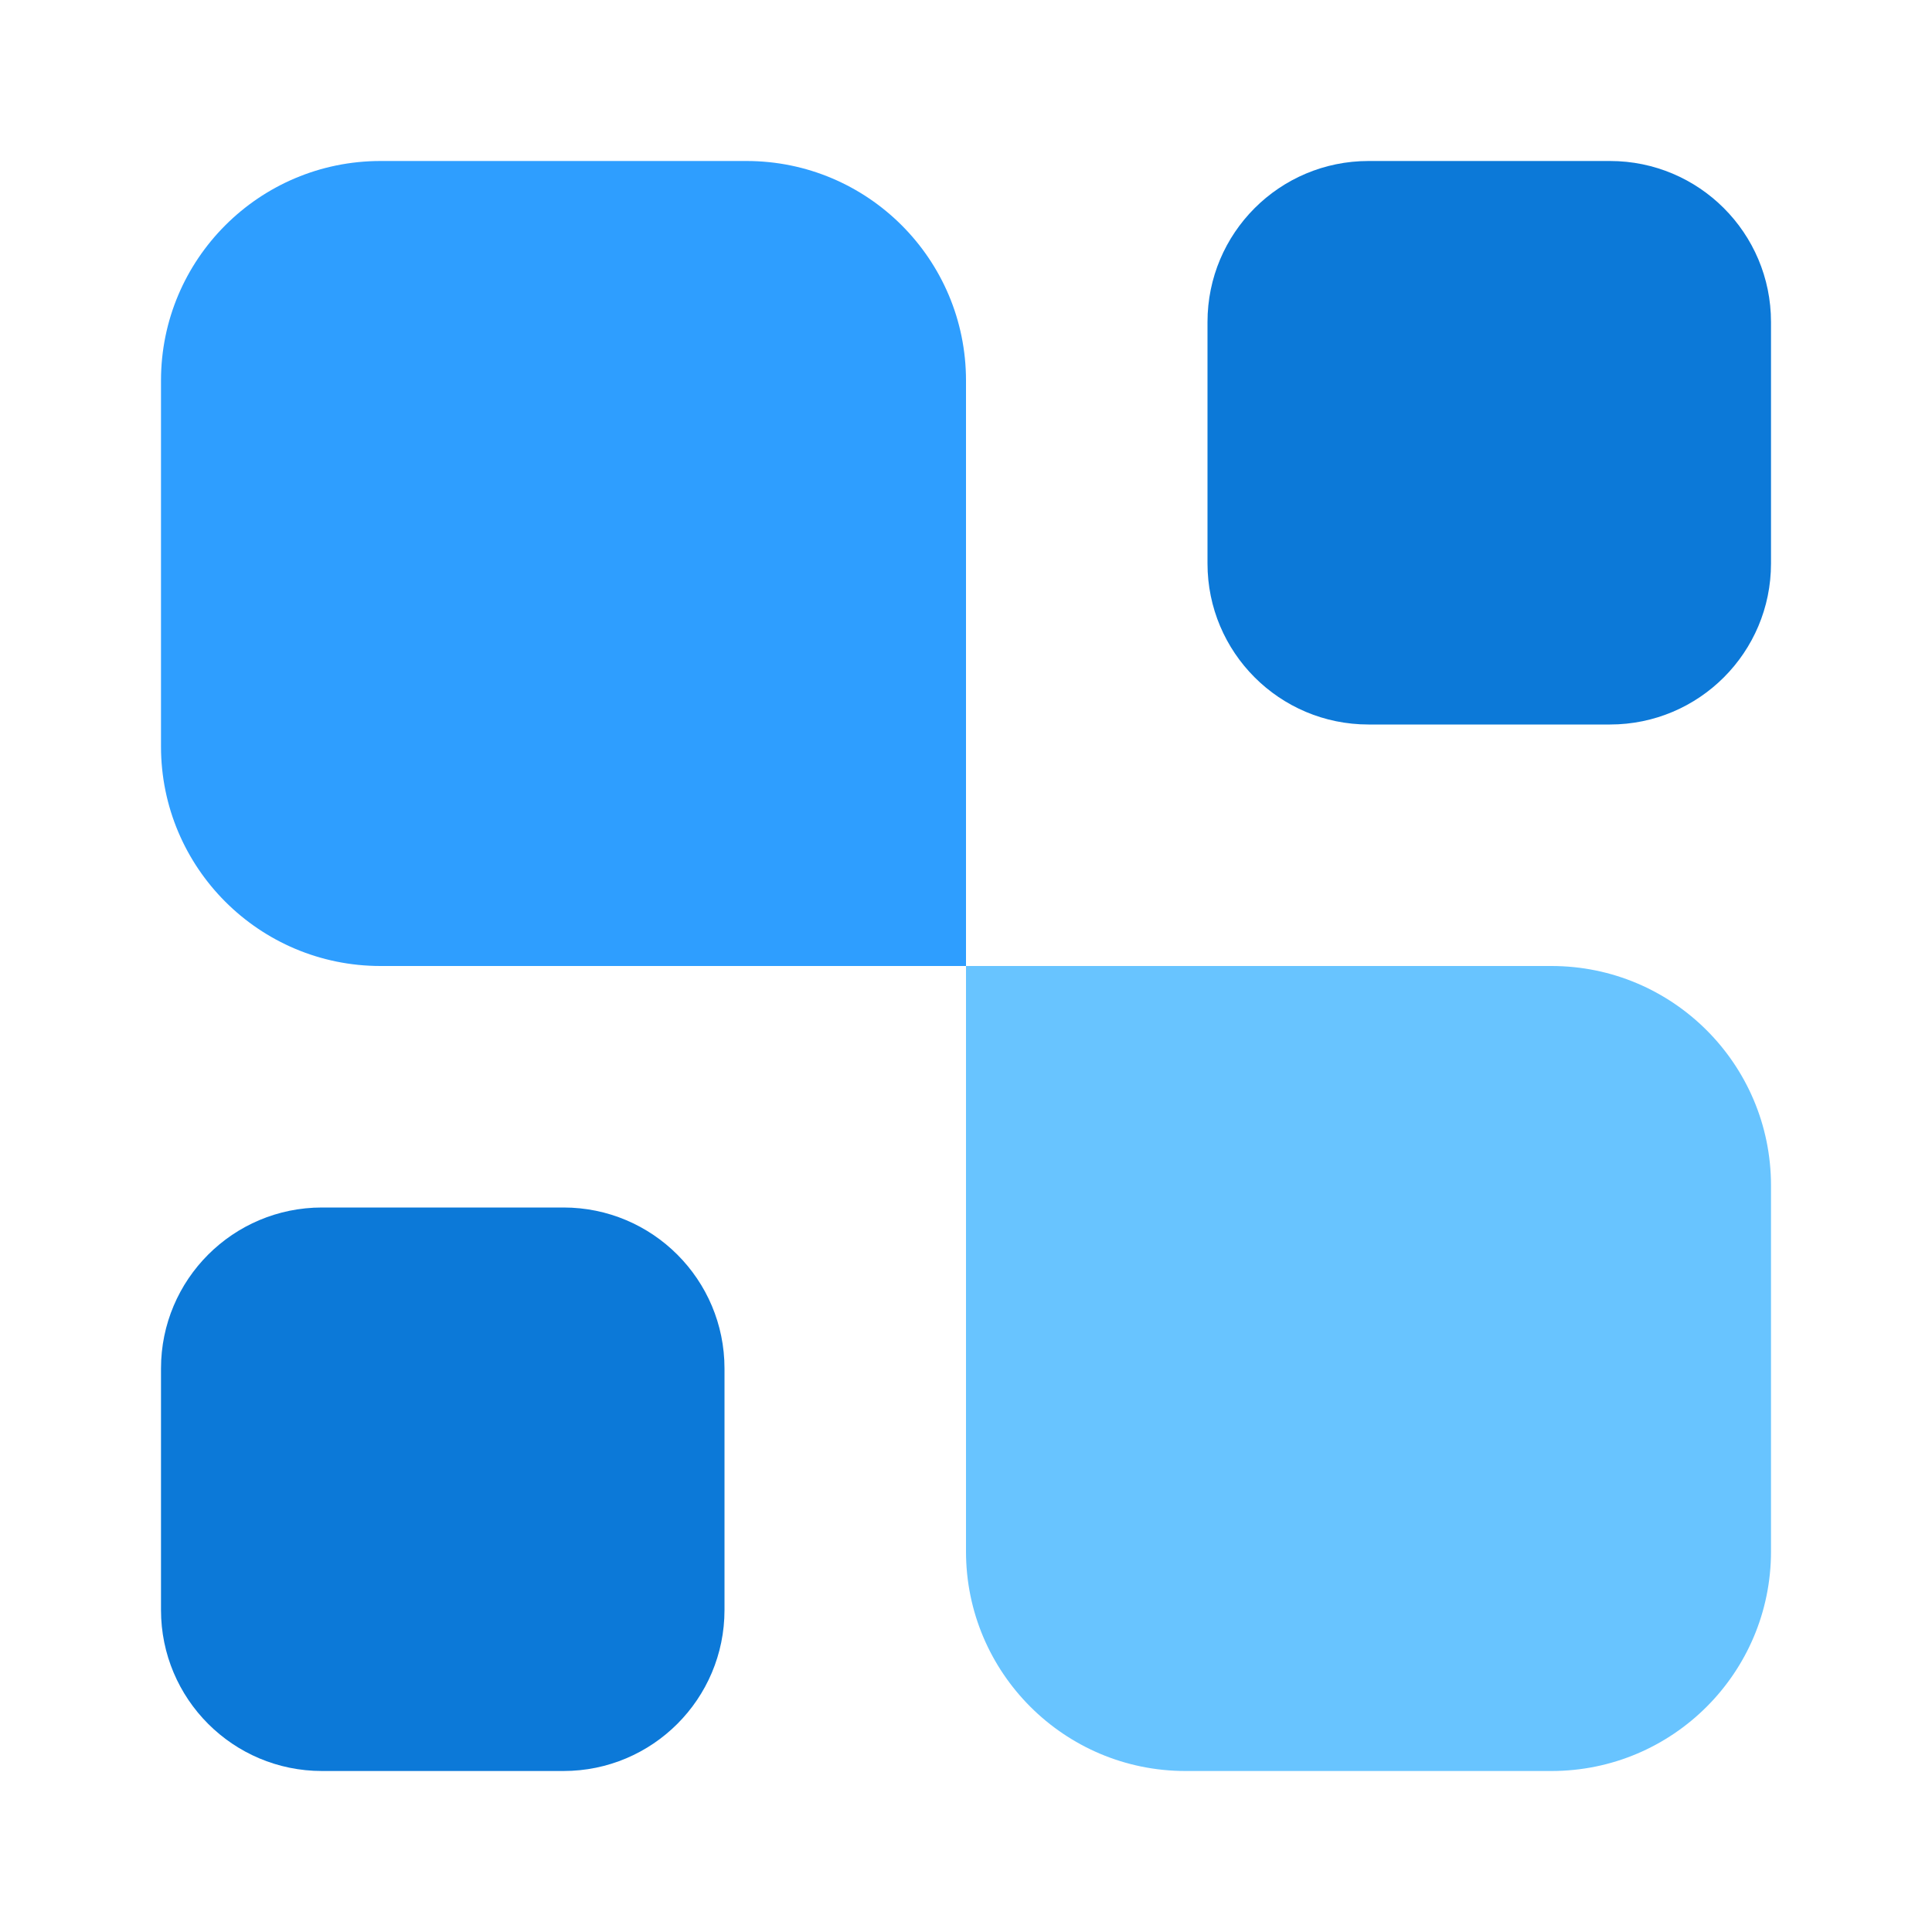
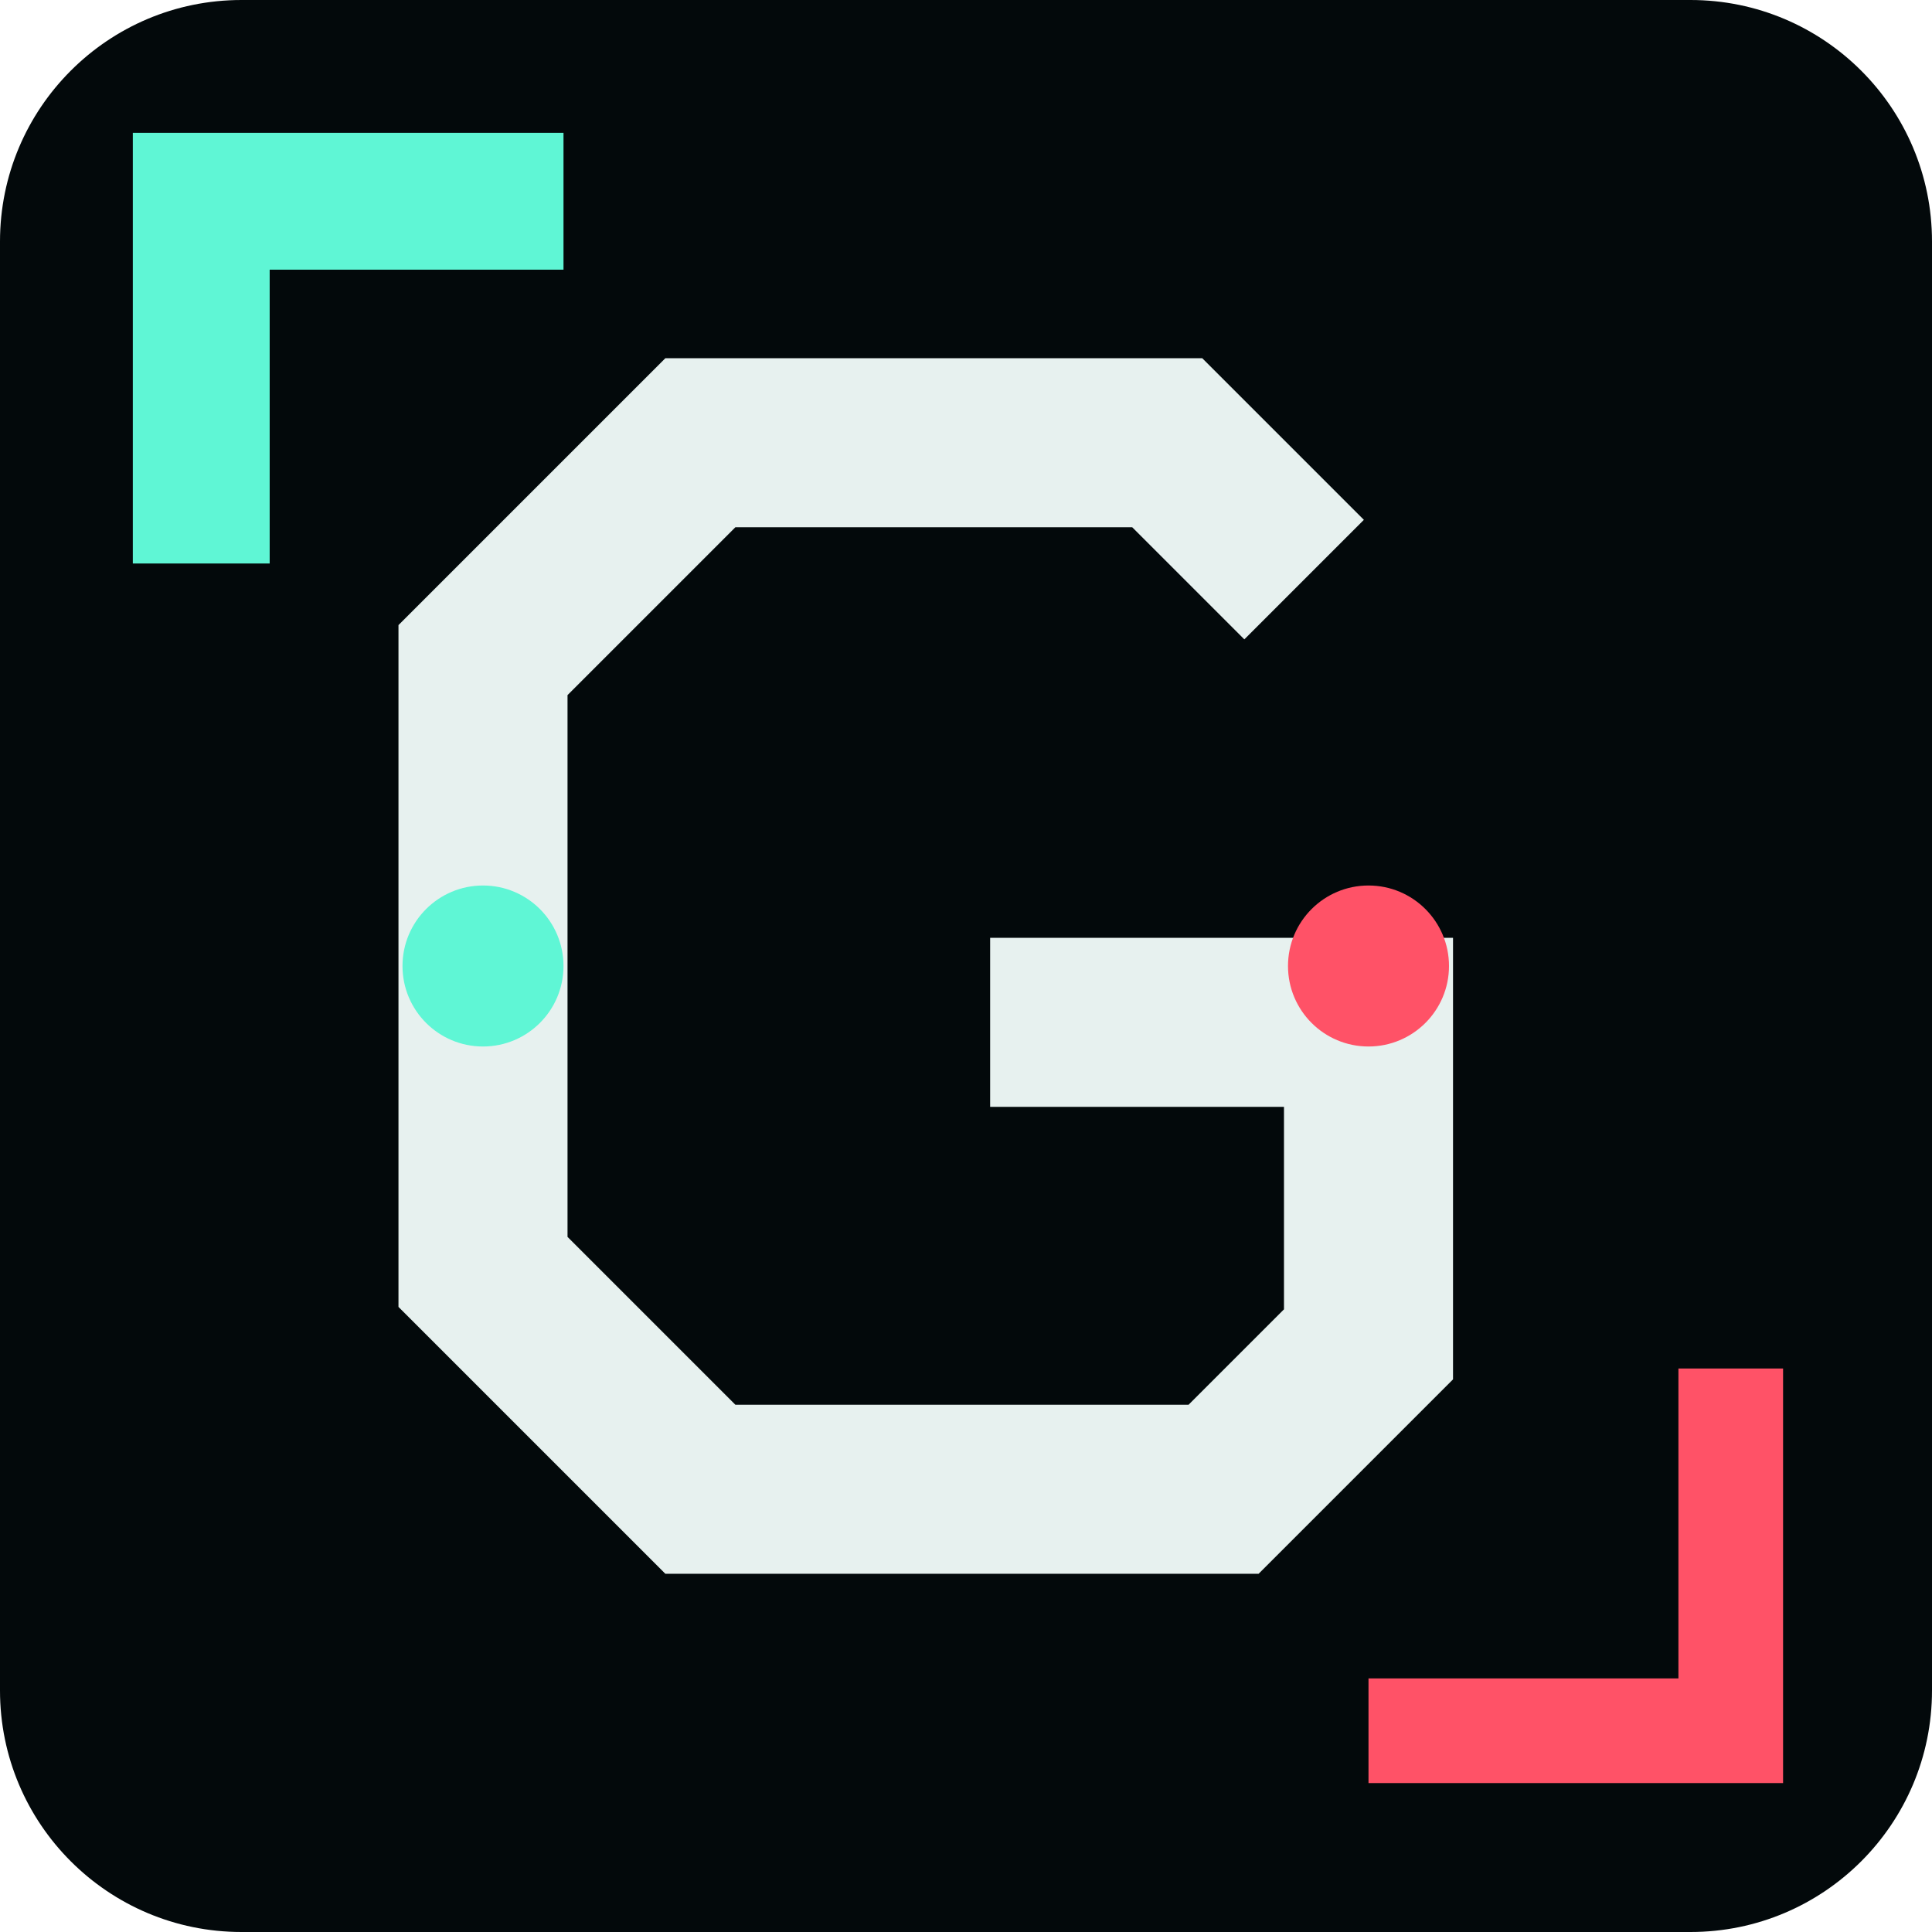
<svg xmlns="http://www.w3.org/2000/svg" width="24" height="24" viewBox="0 0 24 24" fill="none">
-   <path d="M22 19.273C22 20.779 20.779 22 19.273 22H14.727C13.221 22 12 20.779 12 19.273V12H19.273C20.779 12 22 13.221 22 14.727V19.273Z" fill="#68C4FF" />
-   <path d="M20 2C21.105 2 22 2.895 22 4V7C22 8.105 21.105 9 20 9H17C15.895 9 15 8.105 15 7V4C15 2.895 15.895 2 17 2H20Z" fill="#0C79D8" />
-   <path d="M7 15C8.105 15 9 15.895 9 17V20C9 21.105 8.105 22 7 22H4C2.895 22 2 21.105 2 20V17C2 15.895 2.895 15 4 15H7Z" fill="#0C79D8" />
-   <path d="M12 12H4.727C3.221 12 2 10.779 2 9.273V4.727C2 3.221 3.221 2 4.727 2H9.273C10.779 2 12 3.221 12 4.727V12Z" fill="#2E9EFF" />
+   <rect width="24" height="24" rx="3" fill="#03090B" />
+   <path d="M2.5 7V2.5H7" stroke="#5FF6D5" stroke-width="1.7" />
+   <path d="M17 21.5H21.5V17" stroke="#FF5267" stroke-width="1.3" />
+   <path d="M16.2 7.2 14.5 5.5H8.7L6 8.2v7.6l2.7 2.7h6.5l1.8-1.8v-4h-4.7" stroke="#E7F1EF" stroke-width="2.1" stroke-linejoin="miter" />
+   <circle cx="6" cy="12" r="1" fill="#5FF6D5" />
+   <circle cx="17" cy="12" r="1" fill="#FF5267" />
</svg>
